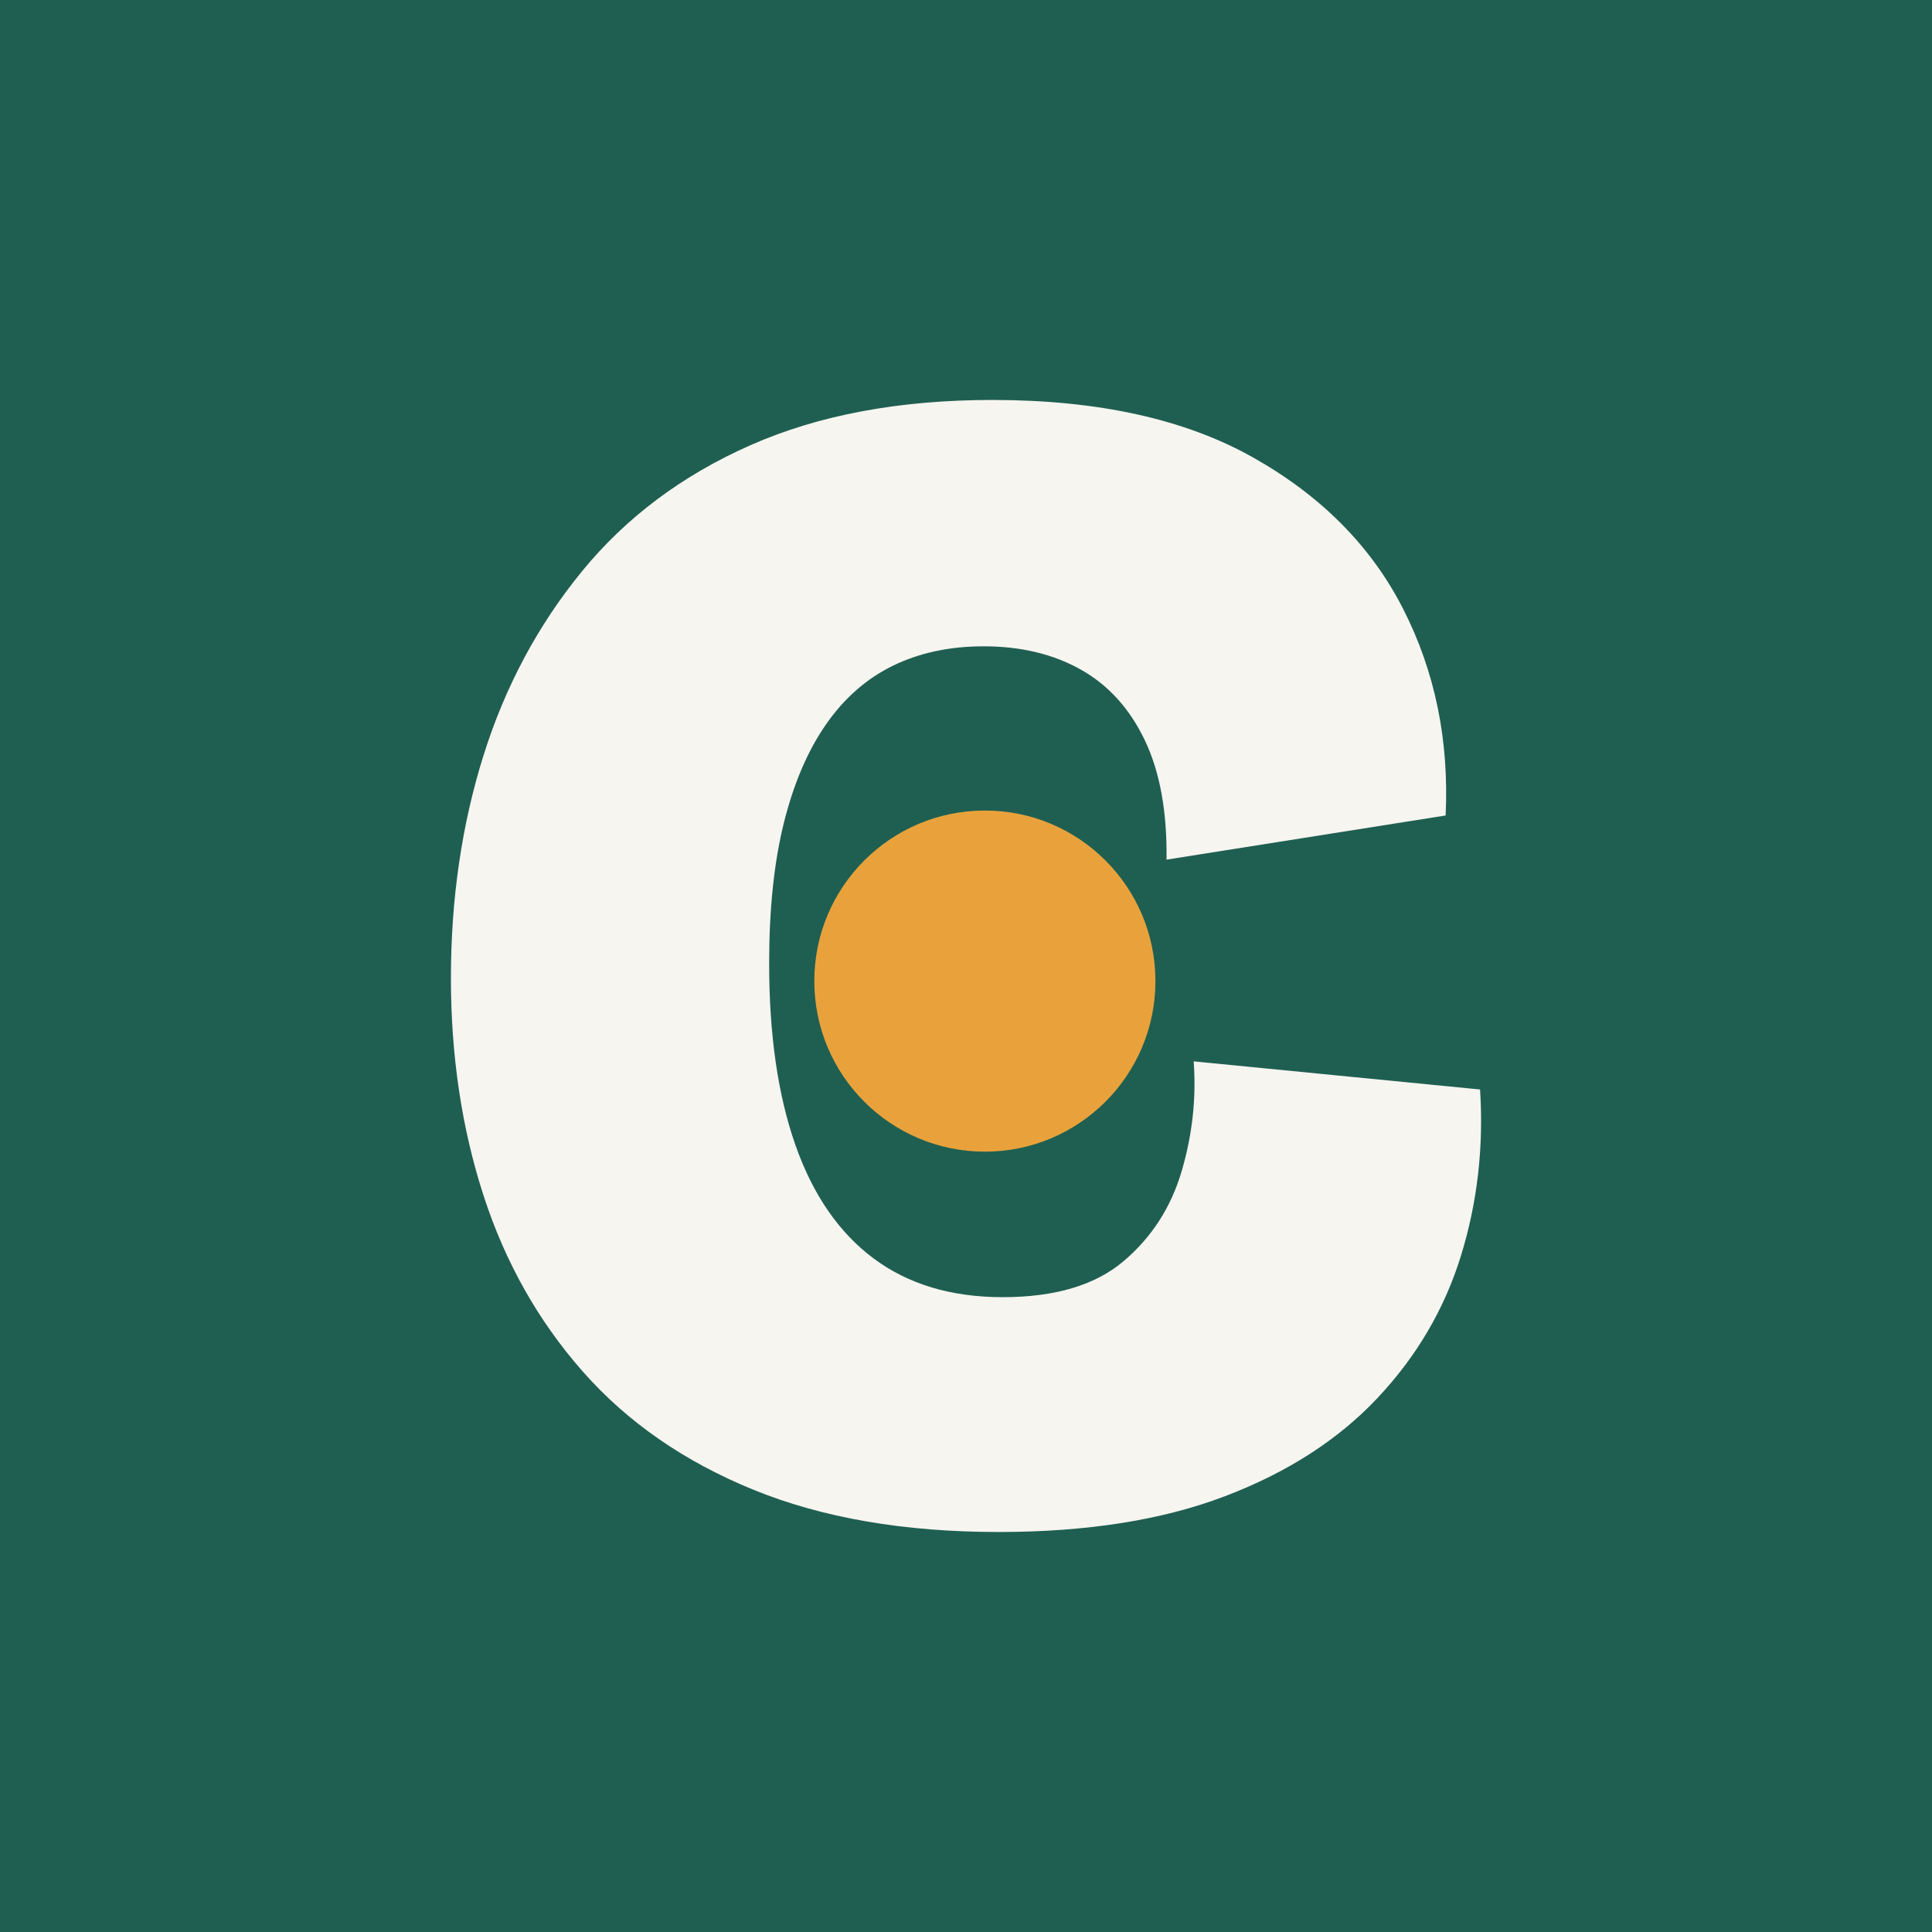
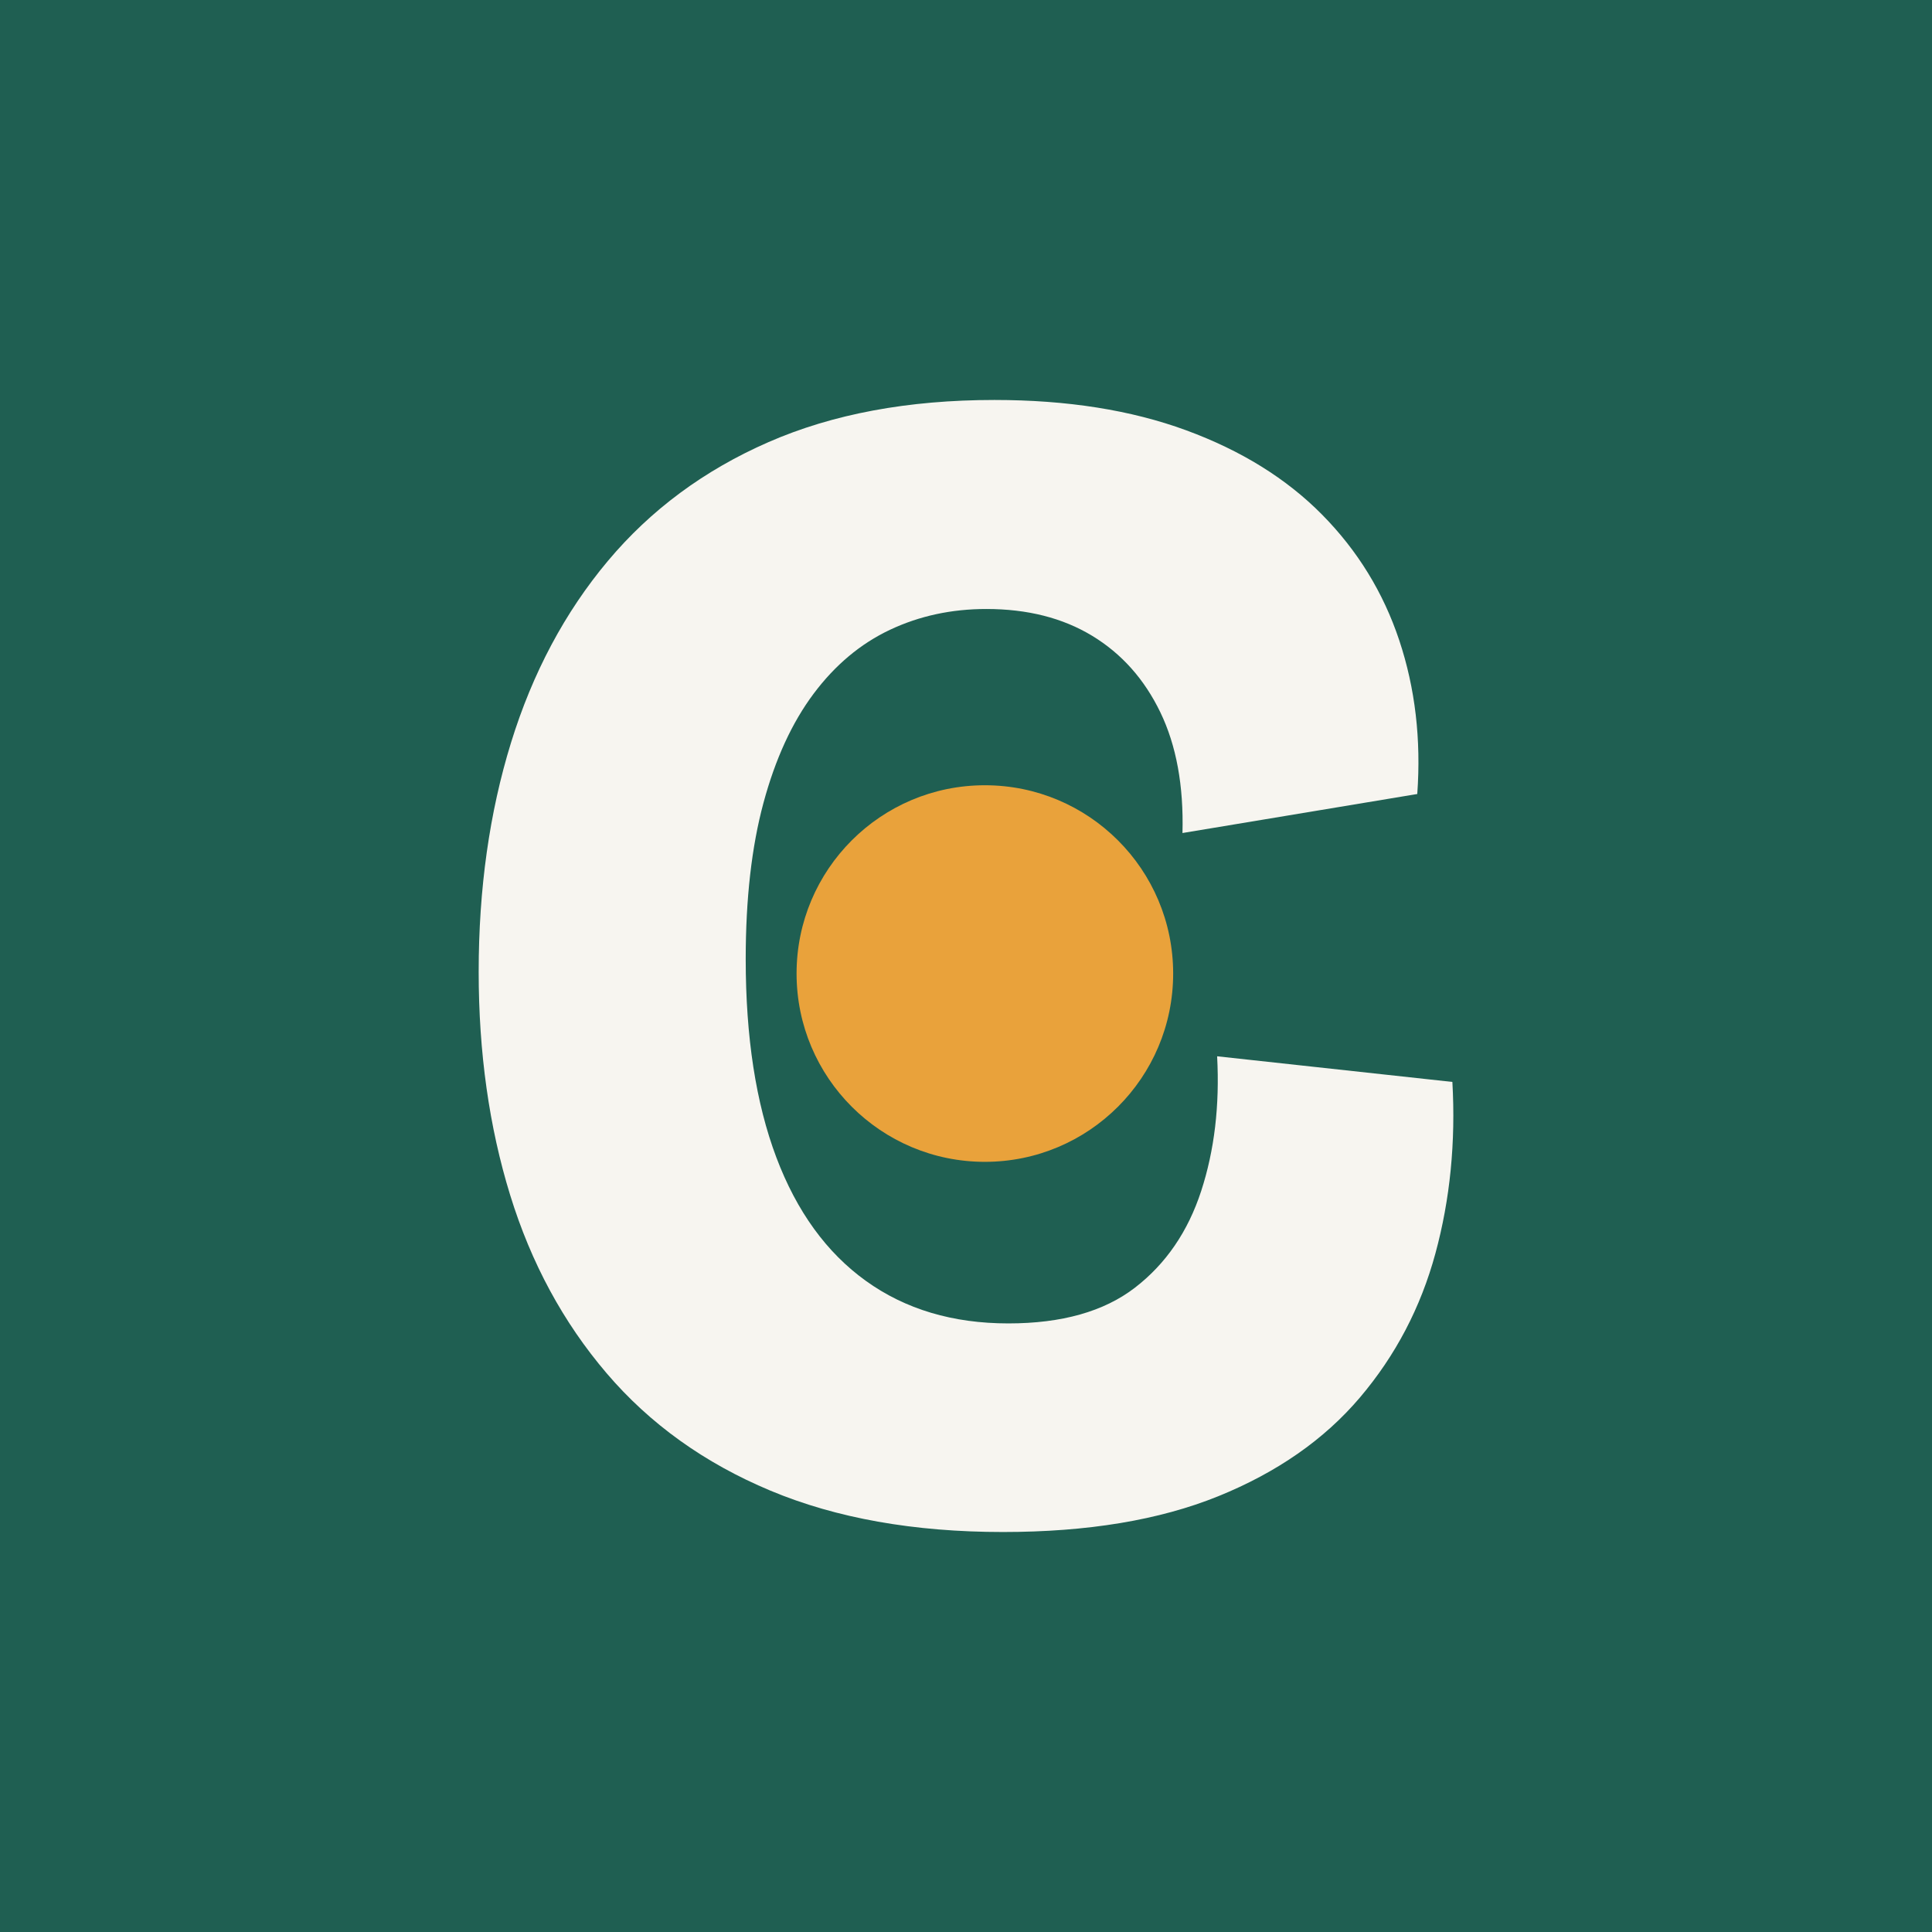
<svg xmlns="http://www.w3.org/2000/svg" viewBox="0 0 512 512" role="img" aria-label="Cassy">
  <rect width="512" height="512" rx="0" fill="#1F5F52" />
-   <path fill="#F7F5F0" transform="matrix(0.54082 0 0 0.54082 105.36 398.47)" d="M294.505 13.914Q225.124 13.914 174.328 -6.805Q123.533 -27.524 90.752 -64.724Q57.971 -101.924 42.057 -151.167Q26.142 -200.41 26.142 -257.457Q26.142 -315.743 42.095 -366.567Q58.047 -417.391 90.476 -456.972Q122.904 -496.553 173.014 -518.676Q223.124 -540.8 291.438 -540.8Q369.182 -540.8 419.239 -512.605Q469.296 -484.409 492.739 -438.428Q516.182 -392.447 513.562 -337.19L376.809 -315.552Q377.256 -350.923 366.109 -374.161Q354.961 -397.399 334.704 -408.742Q314.447 -420.085 287.172 -420.085Q262.267 -420.085 242.796 -410.609Q223.324 -401.133 209.863 -381.718Q196.401 -362.304 189.239 -333.357Q182.078 -304.409 182.078 -264.734Q182.078 -212.334 194.949 -175.71Q207.82 -139.087 233.272 -120.12Q258.724 -101.153 296.514 -101.153Q334.828 -101.153 355.6 -118.663Q376.371 -136.172 384.237 -162.963Q392.104 -189.753 390.104 -216.705L530.438 -202.925Q533.153 -160.61 521.091 -121.505Q509.029 -82.401 480.163 -51.724Q451.296 -21.048 405.305 -3.567Q359.315 13.914 294.505 13.914Z" />
-   <circle fill="#E9A23B" cx="261.0" cy="260.0" r="45.2" />
+   <path fill="#F7F5F0" transform="matrix(0.43616 0 0 0.43616 112.59 399.93)" d="M351.267 13.914Q270.028 13.914 209.928 -11.233Q149.828 -36.381 110.38 -82.629Q70.933 -128.877 51.819 -190.857Q32.704 -252.838 32.704 -326.438Q32.704 -402.114 52.366 -465.724Q72.028 -529.333 111.142 -576.028Q150.256 -622.724 208.823 -648.319Q267.39 -673.914 346.086 -673.914Q412.4 -673.914 462.543 -655.5Q512.686 -637.086 545.086 -604.314Q577.486 -571.542 592.034 -527.914Q606.581 -484.285 602.991 -434.495L460.332 -410.79Q461.465 -453.923 446.889 -484.132Q432.313 -514.342 405.452 -530.627Q378.59 -546.913 341.152 -546.913Q309.419 -546.913 282.61 -534.27Q255.801 -521.627 236.177 -495.385Q216.553 -469.142 205.754 -429.147Q194.954 -389.152 194.954 -334.162Q194.954 -263.086 213.544 -213.753Q232.134 -164.42 268.034 -138.625Q303.934 -112.83 354.533 -112.83Q403.276 -112.83 431.452 -134.544Q459.628 -156.258 471.704 -193.296Q483.78 -230.334 481.389 -275.134L624.324 -259.553Q627.419 -204.648 614.015 -155.348Q600.61 -106.048 568.124 -67.781Q535.638 -29.514 482.015 -7.8Q428.391 13.914 351.267 13.914Z" />
+   <circle fill="#E9A23B" cx="261.0" cy="258.0" r="49.9" />
</svg>
